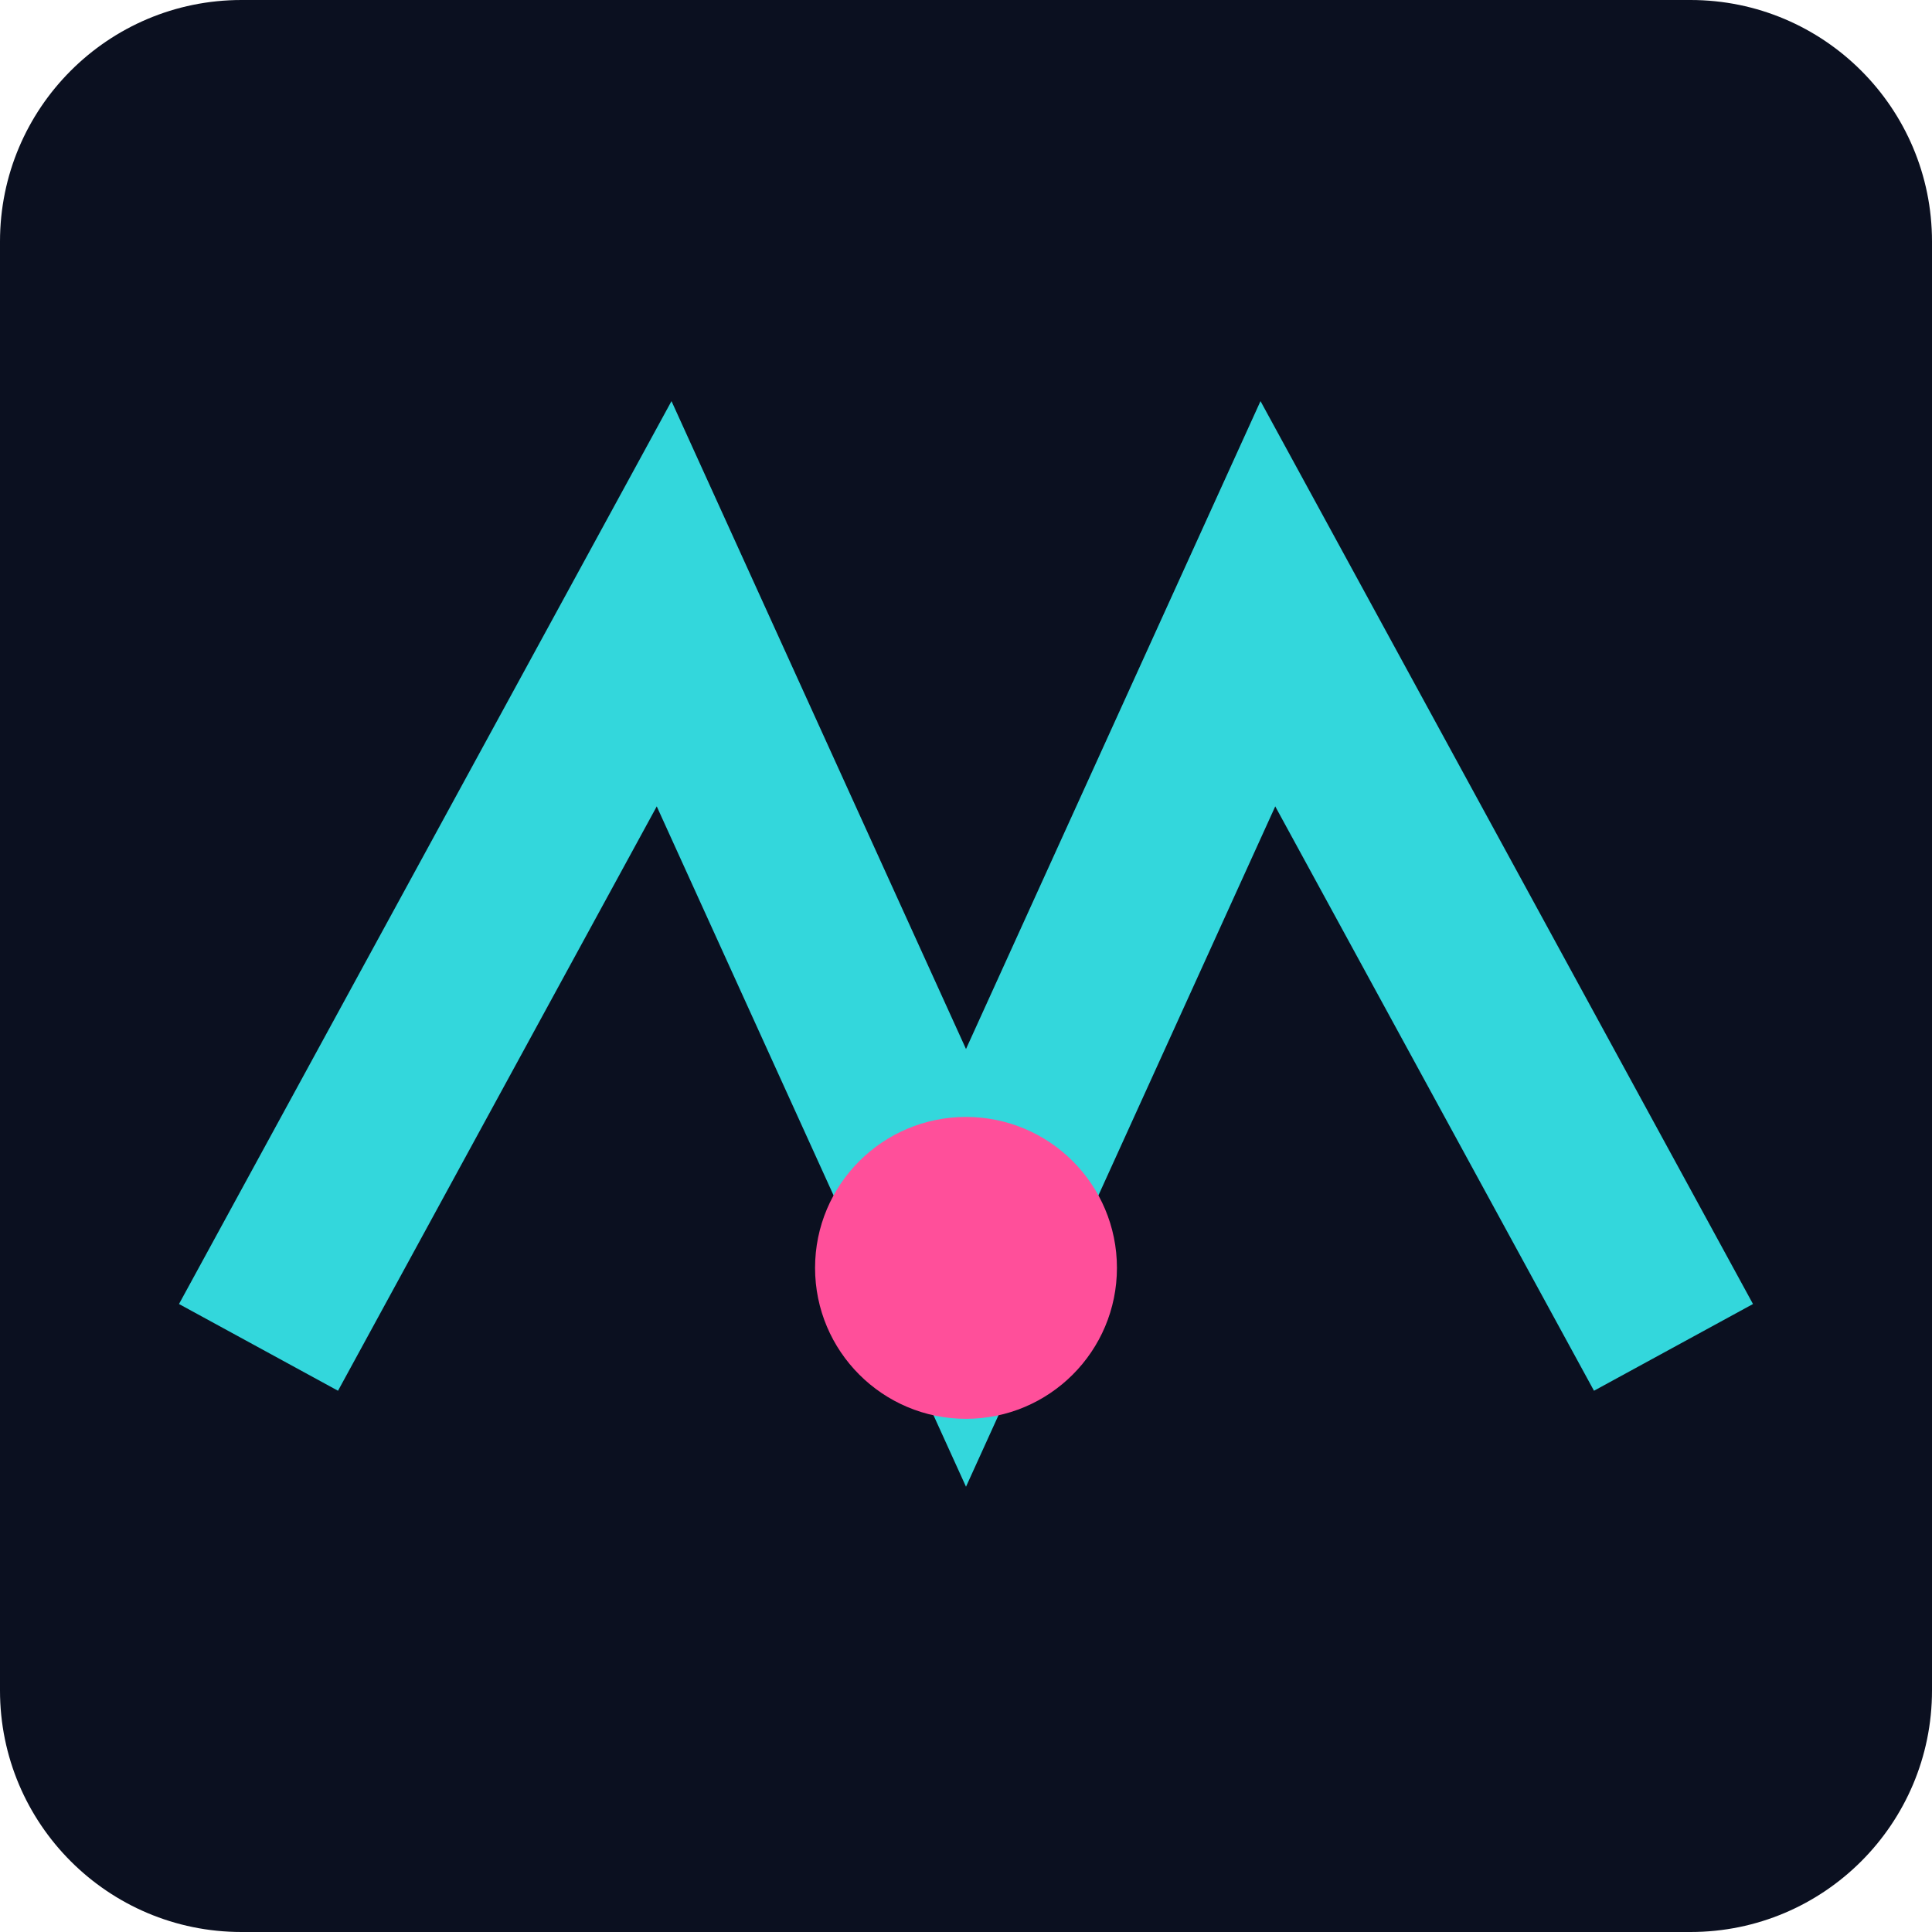
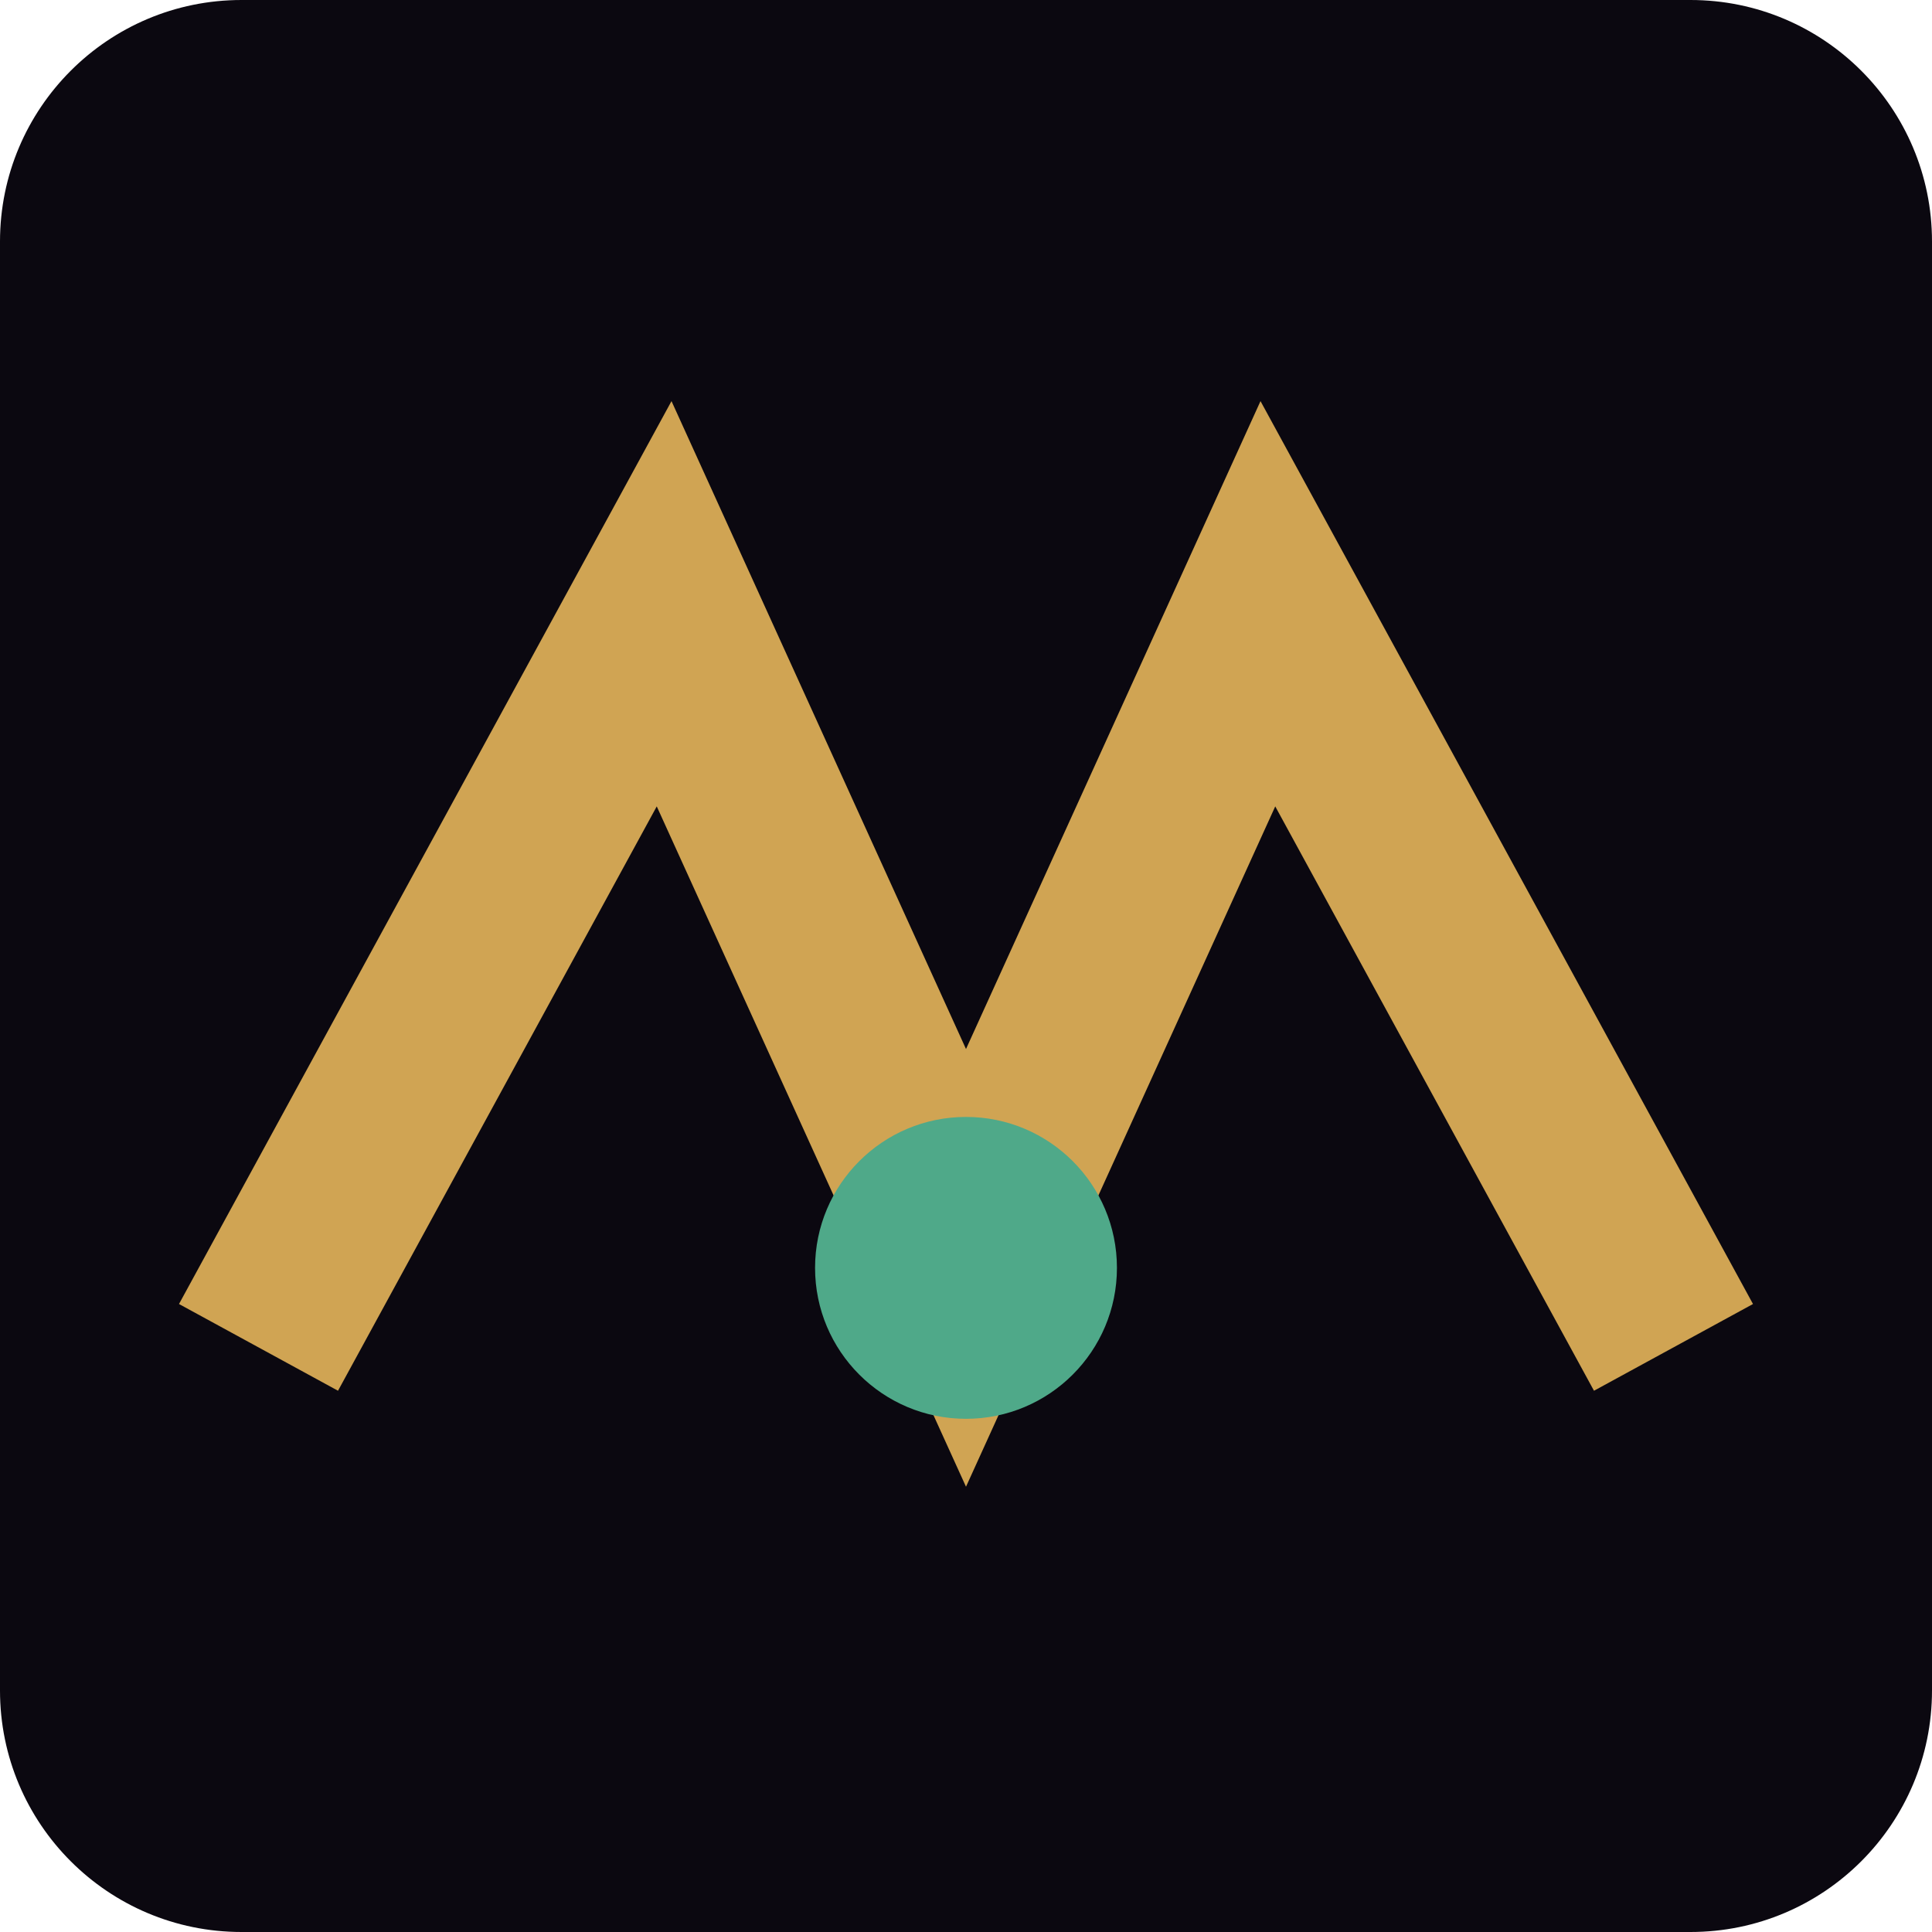
<svg xmlns="http://www.w3.org/2000/svg" viewBox="0 0 64 64">
-   <rect width="64" height="64" rx="8" fill="#0b1020" />
-   <path d="M10 42 22 20l10 22 10-22 12 22" fill="none" stroke="#33d7dc" stroke-width="6" stroke-linecap="square" stroke-linejoin="miter" />
-   <circle cx="32" cy="42" r="5" fill="#ff4f9a" />
+   <rect width="64" height="64" rx="8" fill="#0b0810" />
+   <path d="M10 42 22 20l10 22 10-22 12 22" fill="none" stroke="#d0a453" stroke-width="6" stroke-linecap="square" stroke-linejoin="miter" />
+   <circle cx="32" cy="42" r="5" fill="#4fa989" />
</svg>
